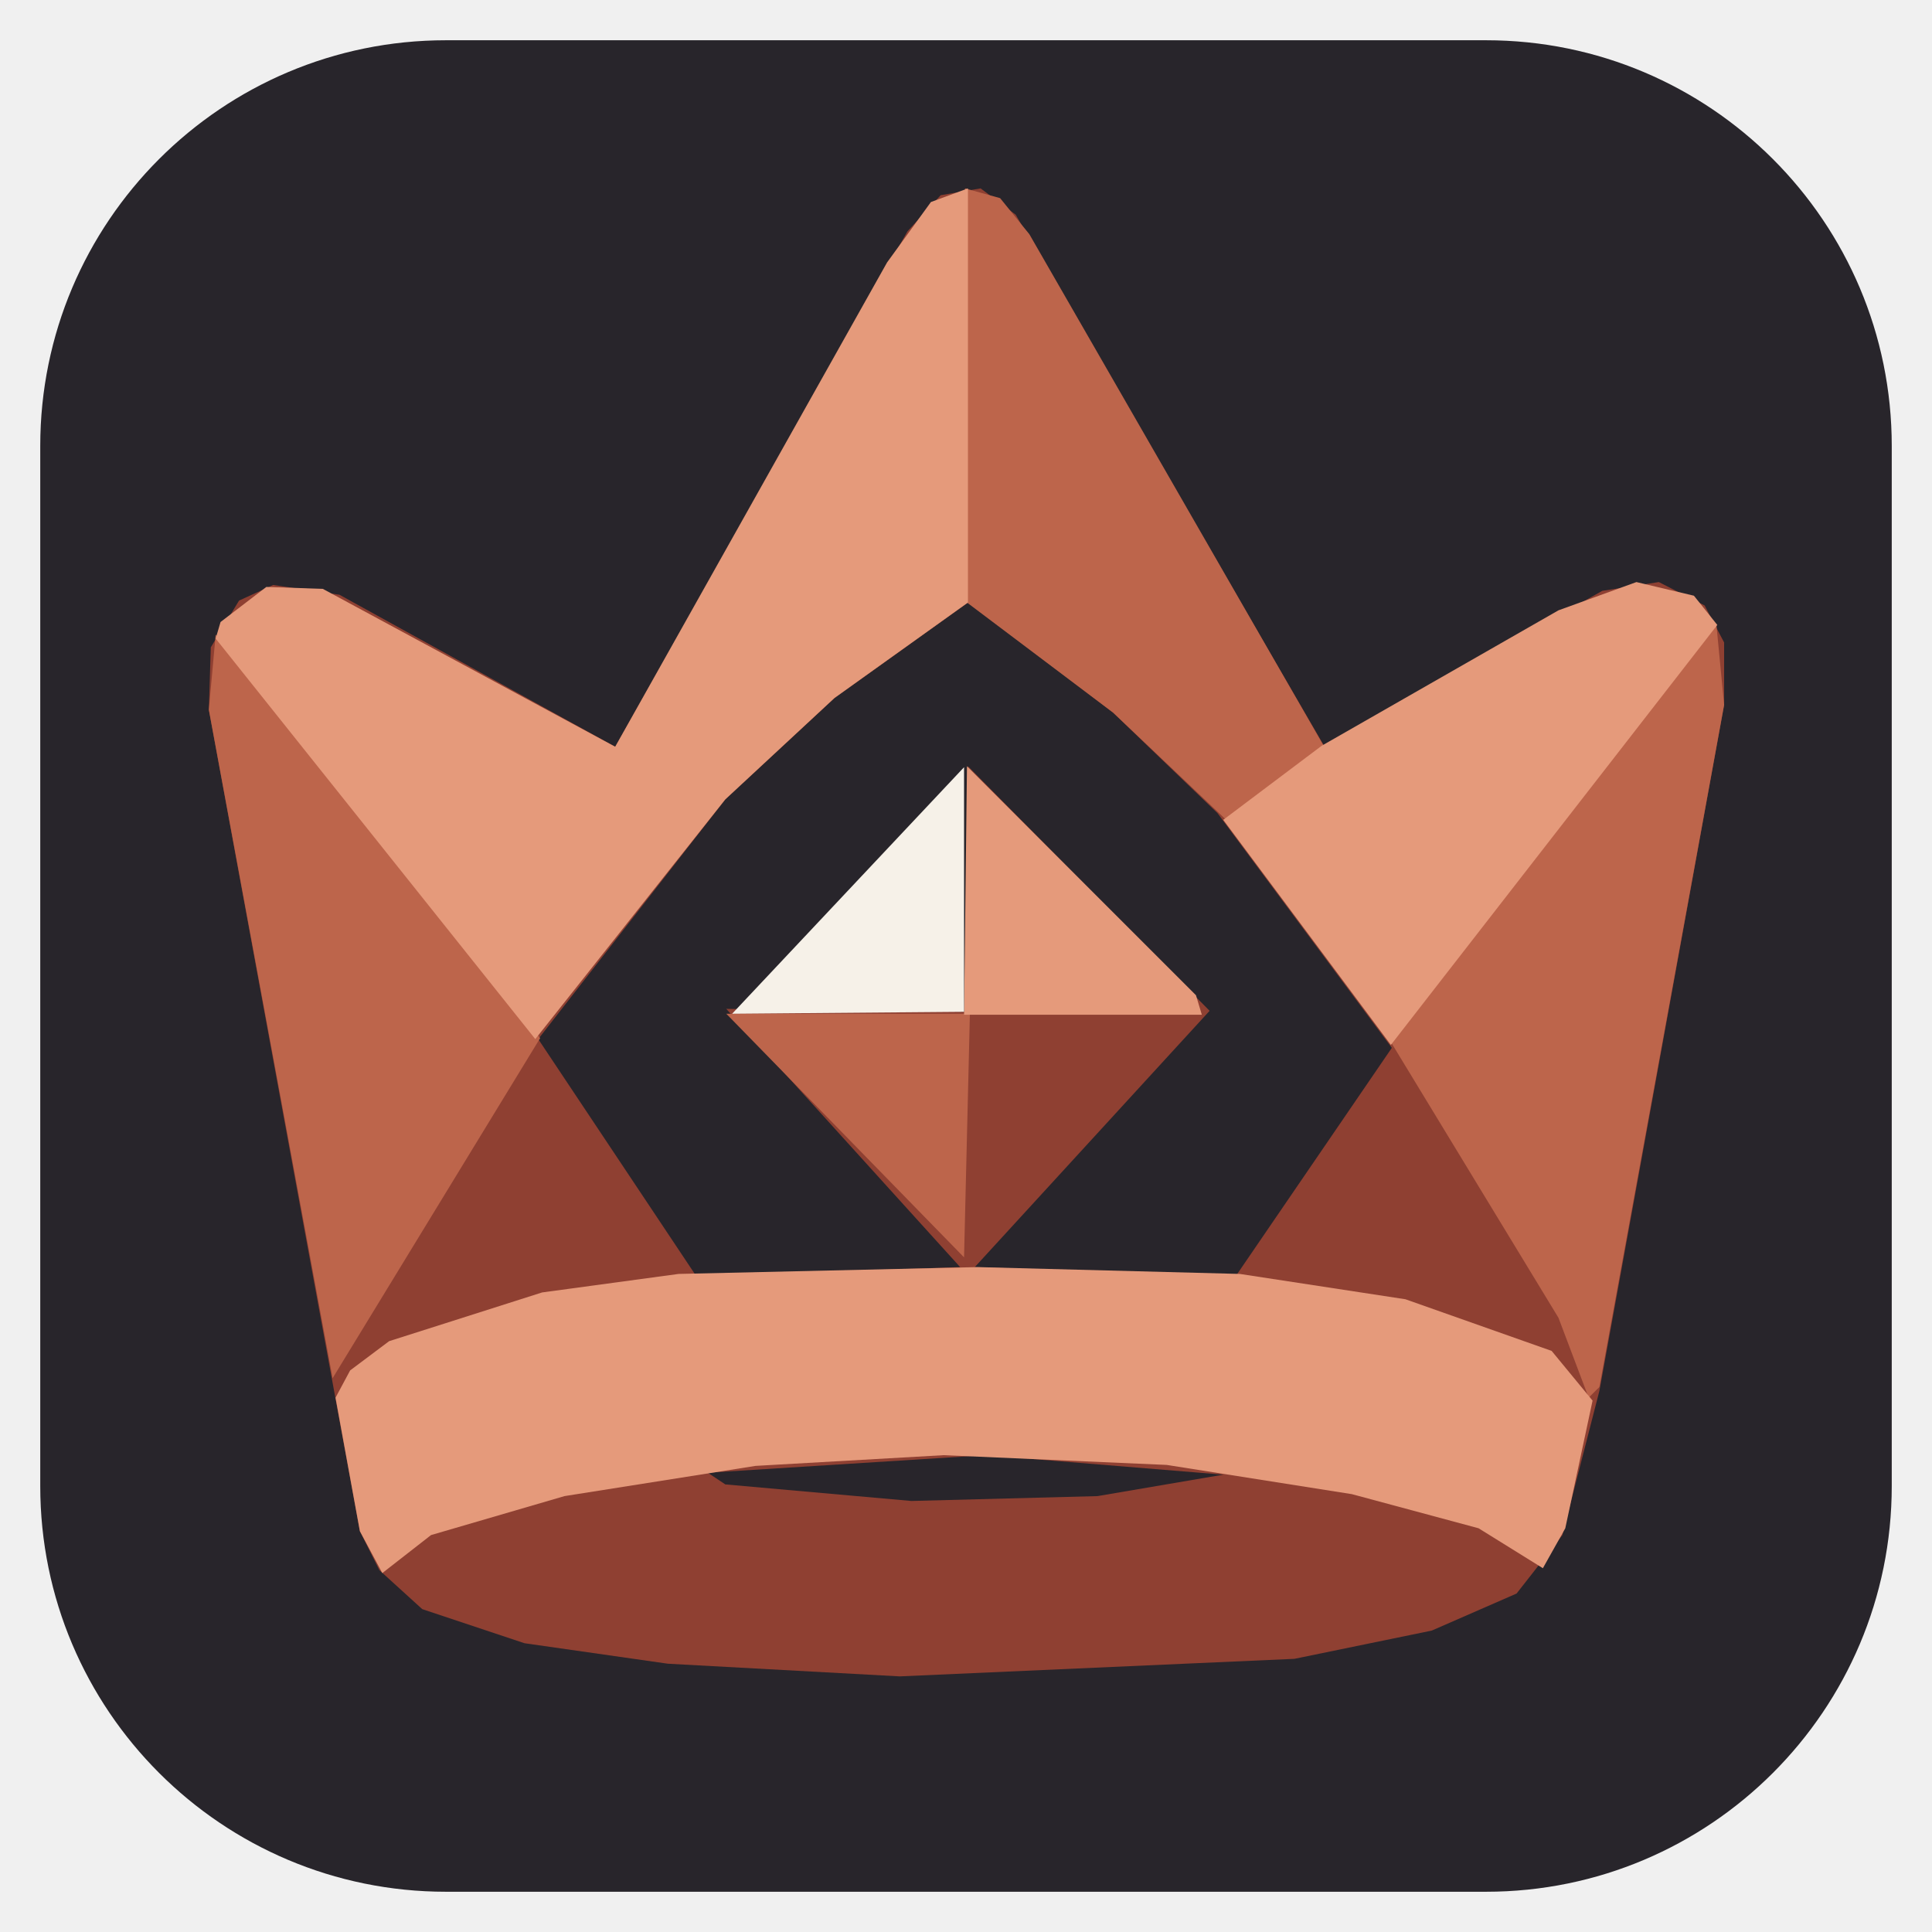
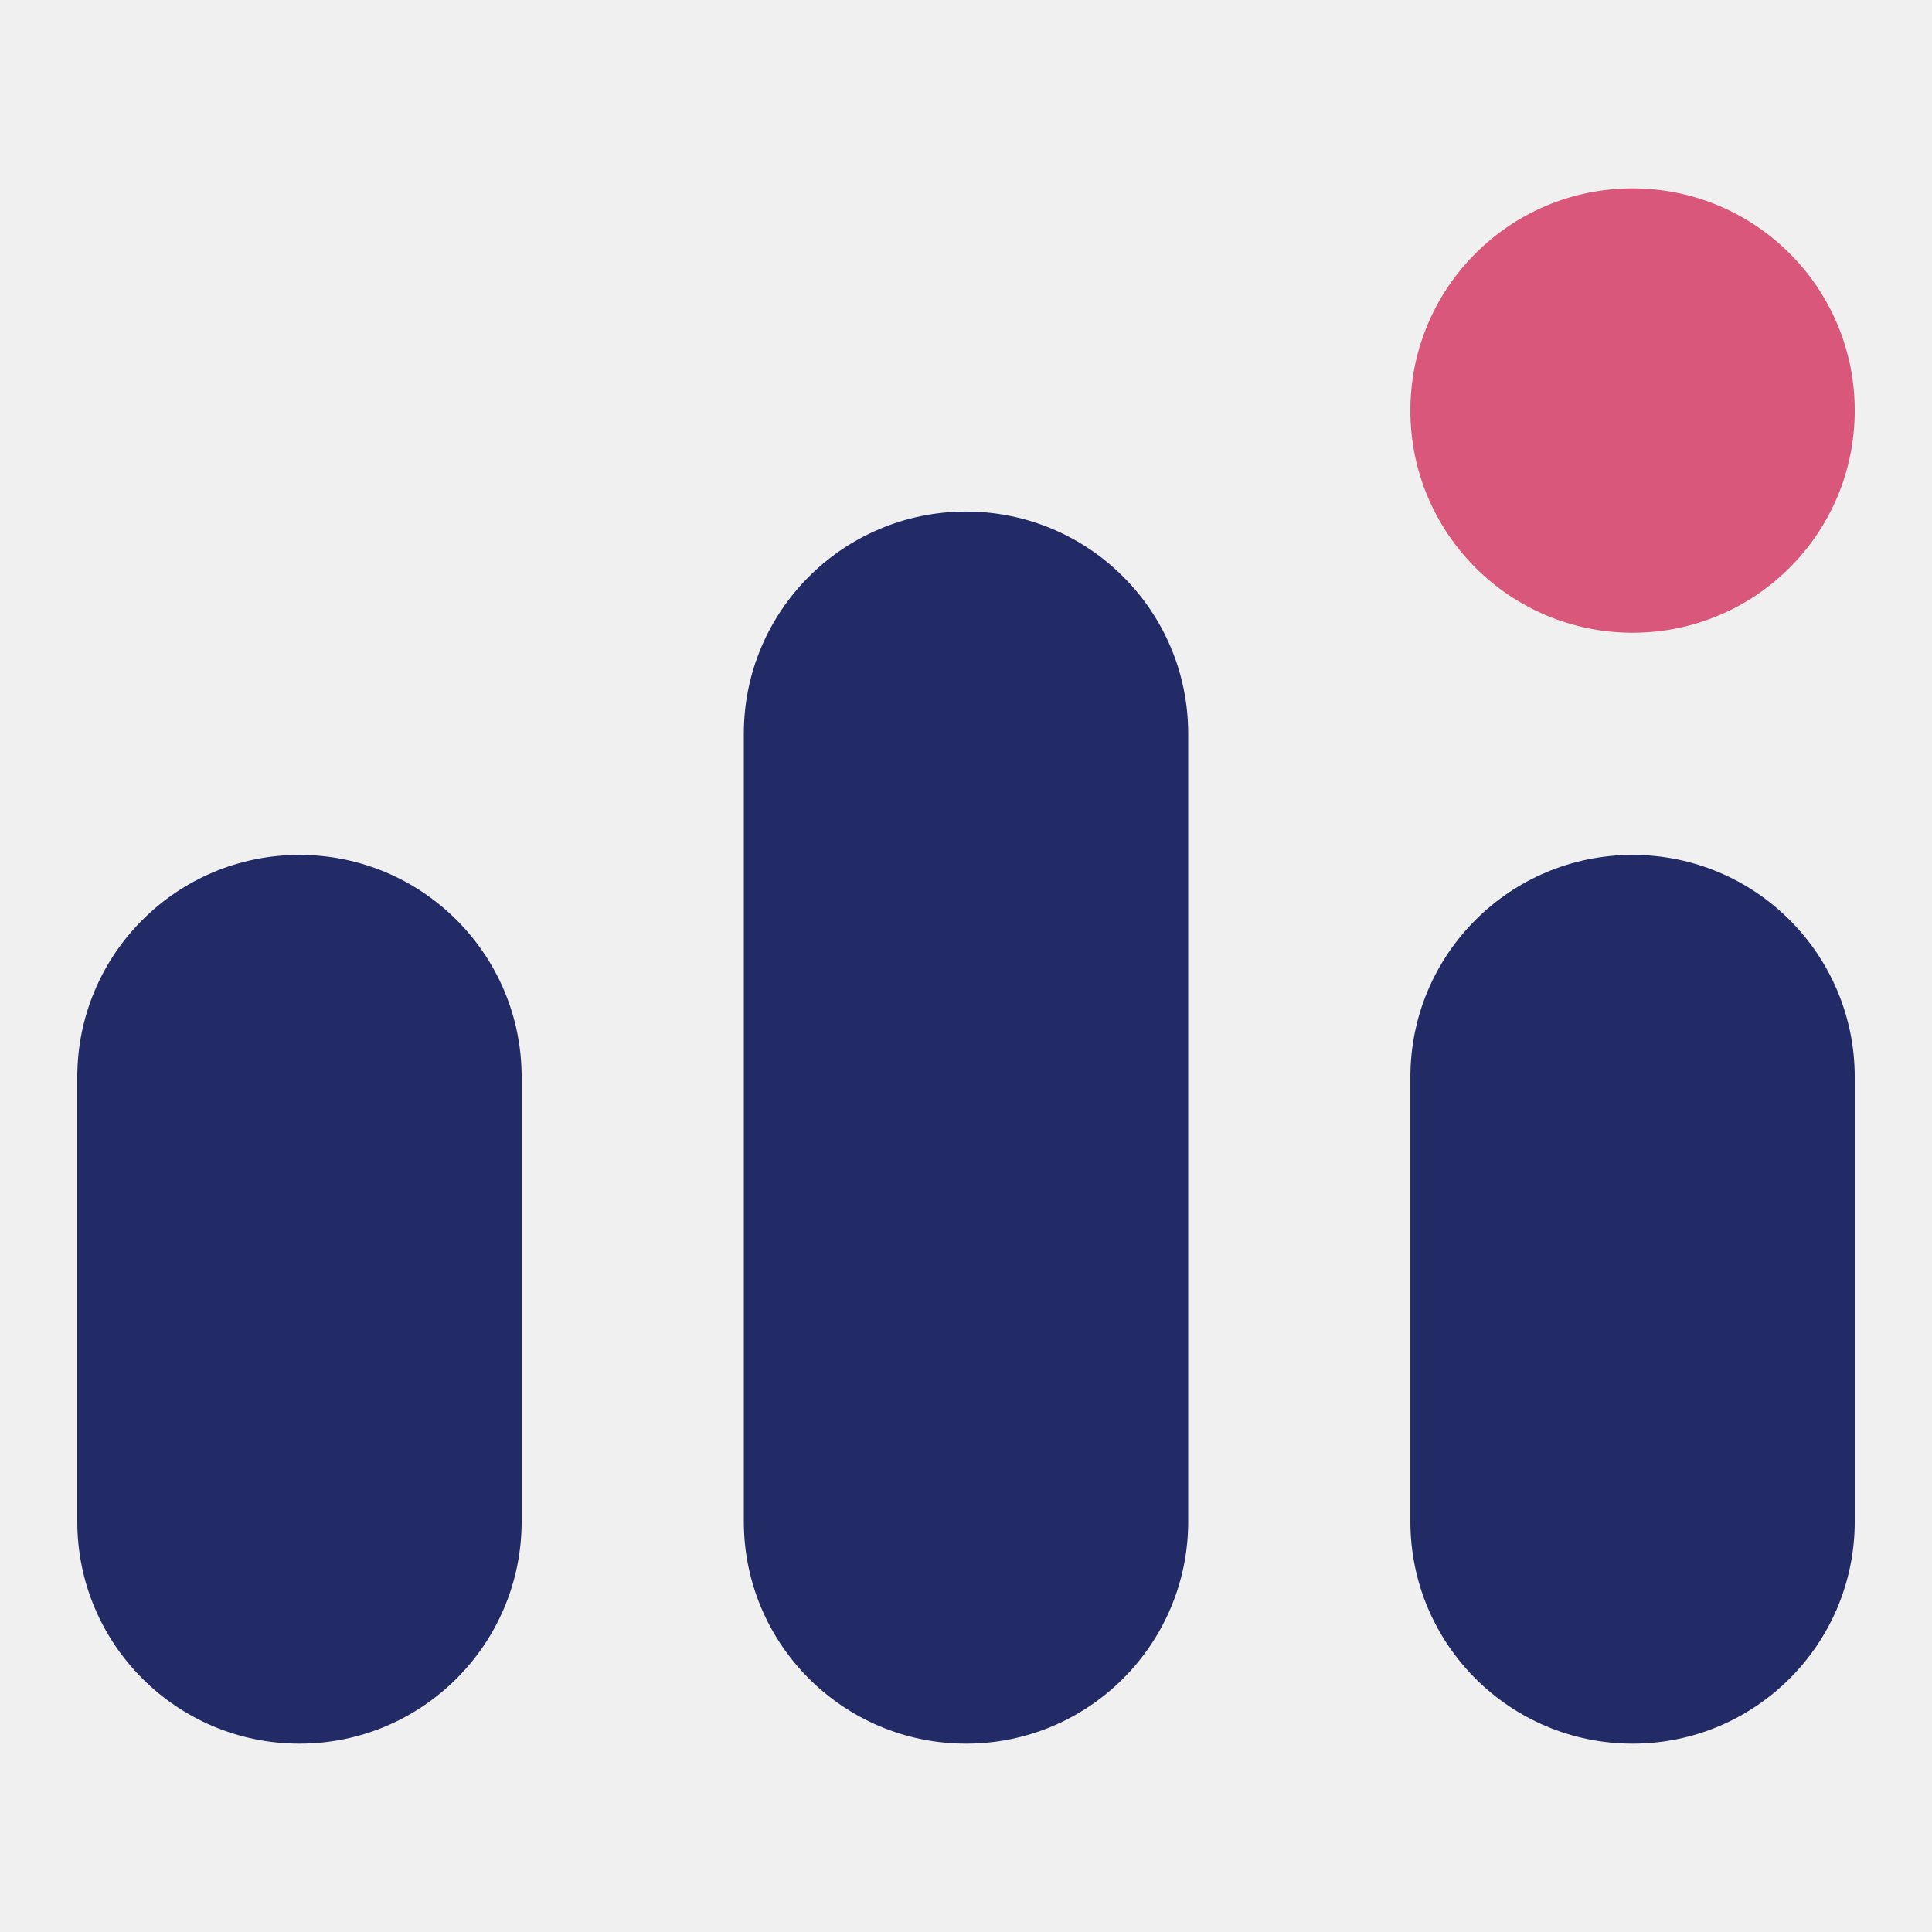
- <svg xmlns="http://www.w3.org/2000/svg" viewBox="0 0 24 24" role="img" aria-label="Tempo">
-   <path fill="#28252B" d="M5.54 0.5H18.46A5.04 5.04 0 0 1 23.5 5.54V18.46A5.04 5.04 0 0 1 18.46 23.5H5.54A5.04 5.04 0 0 1 0.5 18.46V5.54A5.04 5.04 0 0 1 5.54 0.5Z" />
-   <g transform="translate(12 12) scale(1.2105) translate(-12 -12)">
-     <path fill-rule="evenodd" fill="#8F4032" d="M19.58 8.30L19.11 8.06L18.53 8.15L15.68 9.75L12.51 4.29L12.15 4.02L11.74 4.09L11.40 4.46L8.40 9.75L5.57 8.19L4.89 8.09L4.54 8.25L4.25 8.73L4.23 9.37L5.78 17.80L5.98 18.20L6.42 18.60L7.47 18.95L8.94 19.16L11.32 19.29L15.37 19.11L16.78 18.82L17.65 18.44L18.12 17.84L18.50 16.36L19.78 9.32L19.78 8.68ZM9.35 17.20L12.20 17.02L14.64 17.22L13.35 17.44L11.44 17.49L9.53 17.32ZM7.61 12.75L9.53 10.29L10.65 9.25L12.02 8.27L13.51 9.40L14.58 10.43L16.37 12.84L14.77 15.18L12.09 15.09L14.50 12.46L12.02 9.95L11.99 12.47L9.54 12.44L11.94 15.09L9.23 15.18Z" />
-     <path fill-rule="evenodd" fill="#BD654B" d="M9.54 12.49L11.98 14.99L12.04 12.49ZM4.30 8.60L4.23 9.37L5.50 16.23L7.63 12.74ZM19.70 8.49L16.36 12.78L18.08 15.61L18.39 16.43L18.50 16.32L19.78 9.32ZM11.99 4.02L12.01 8.27L13.51 9.40L14.68 10.51L15.67 9.74L12.65 4.49L12.35 4.12Z" />
-     <path fill-rule="evenodd" fill="#E59A7B" d="M5.53 16.43L5.78 17.80L6.01 18.23L6.51 17.84L7.88 17.44L9.84 17.13L11.77 17.02L14.06 17.12L15.96 17.42L17.26 17.77L17.92 18.18L18.15 17.77L18.43 16.46L18.01 15.95L16.51 15.42L14.81 15.16L12.12 15.09L9.05 15.16L7.65 15.35L6.08 15.85L5.68 16.15ZM12.01 9.95L11.98 12.50L14.42 12.50L14.36 12.30ZM19.47 8.20L18.88 8.06L18.08 8.35L15.65 9.74L14.64 10.50L16.36 12.81L19.71 8.50ZM12.02 4.02L11.64 4.16L11.19 4.78L8.40 9.75L5.40 8.13L4.82 8.11L4.35 8.47L4.30 8.64L7.58 12.75L9.53 10.29L10.65 9.25L12.02 8.27Z" />
-     <path fill-rule="evenodd" fill="#F6F1E8" d="M11.98 9.96L9.60 12.49L11.98 12.47Z" />
+ <svg xmlns="http://www.w3.org/2000/svg" viewBox="0 0 256 256">
+   <style>.bar{fill:#232B66}@media (prefers-color-scheme:dark){.bar{fill:#FFFFFF}}</style>
+   <g transform="translate(10.24 24.96) scale(1.3382)">
+     <rect class="bar" x="0" y="66" width="44" height="88" rx="22" />
+     <rect class="bar" x="66" y="32" width="44" height="122" rx="22" />
+     <rect class="bar" x="132" y="66" width="44" height="88" rx="22" />
+     <circle cx="154" cy="22" r="22" fill="#D9577A" />
  </g>
</svg>
